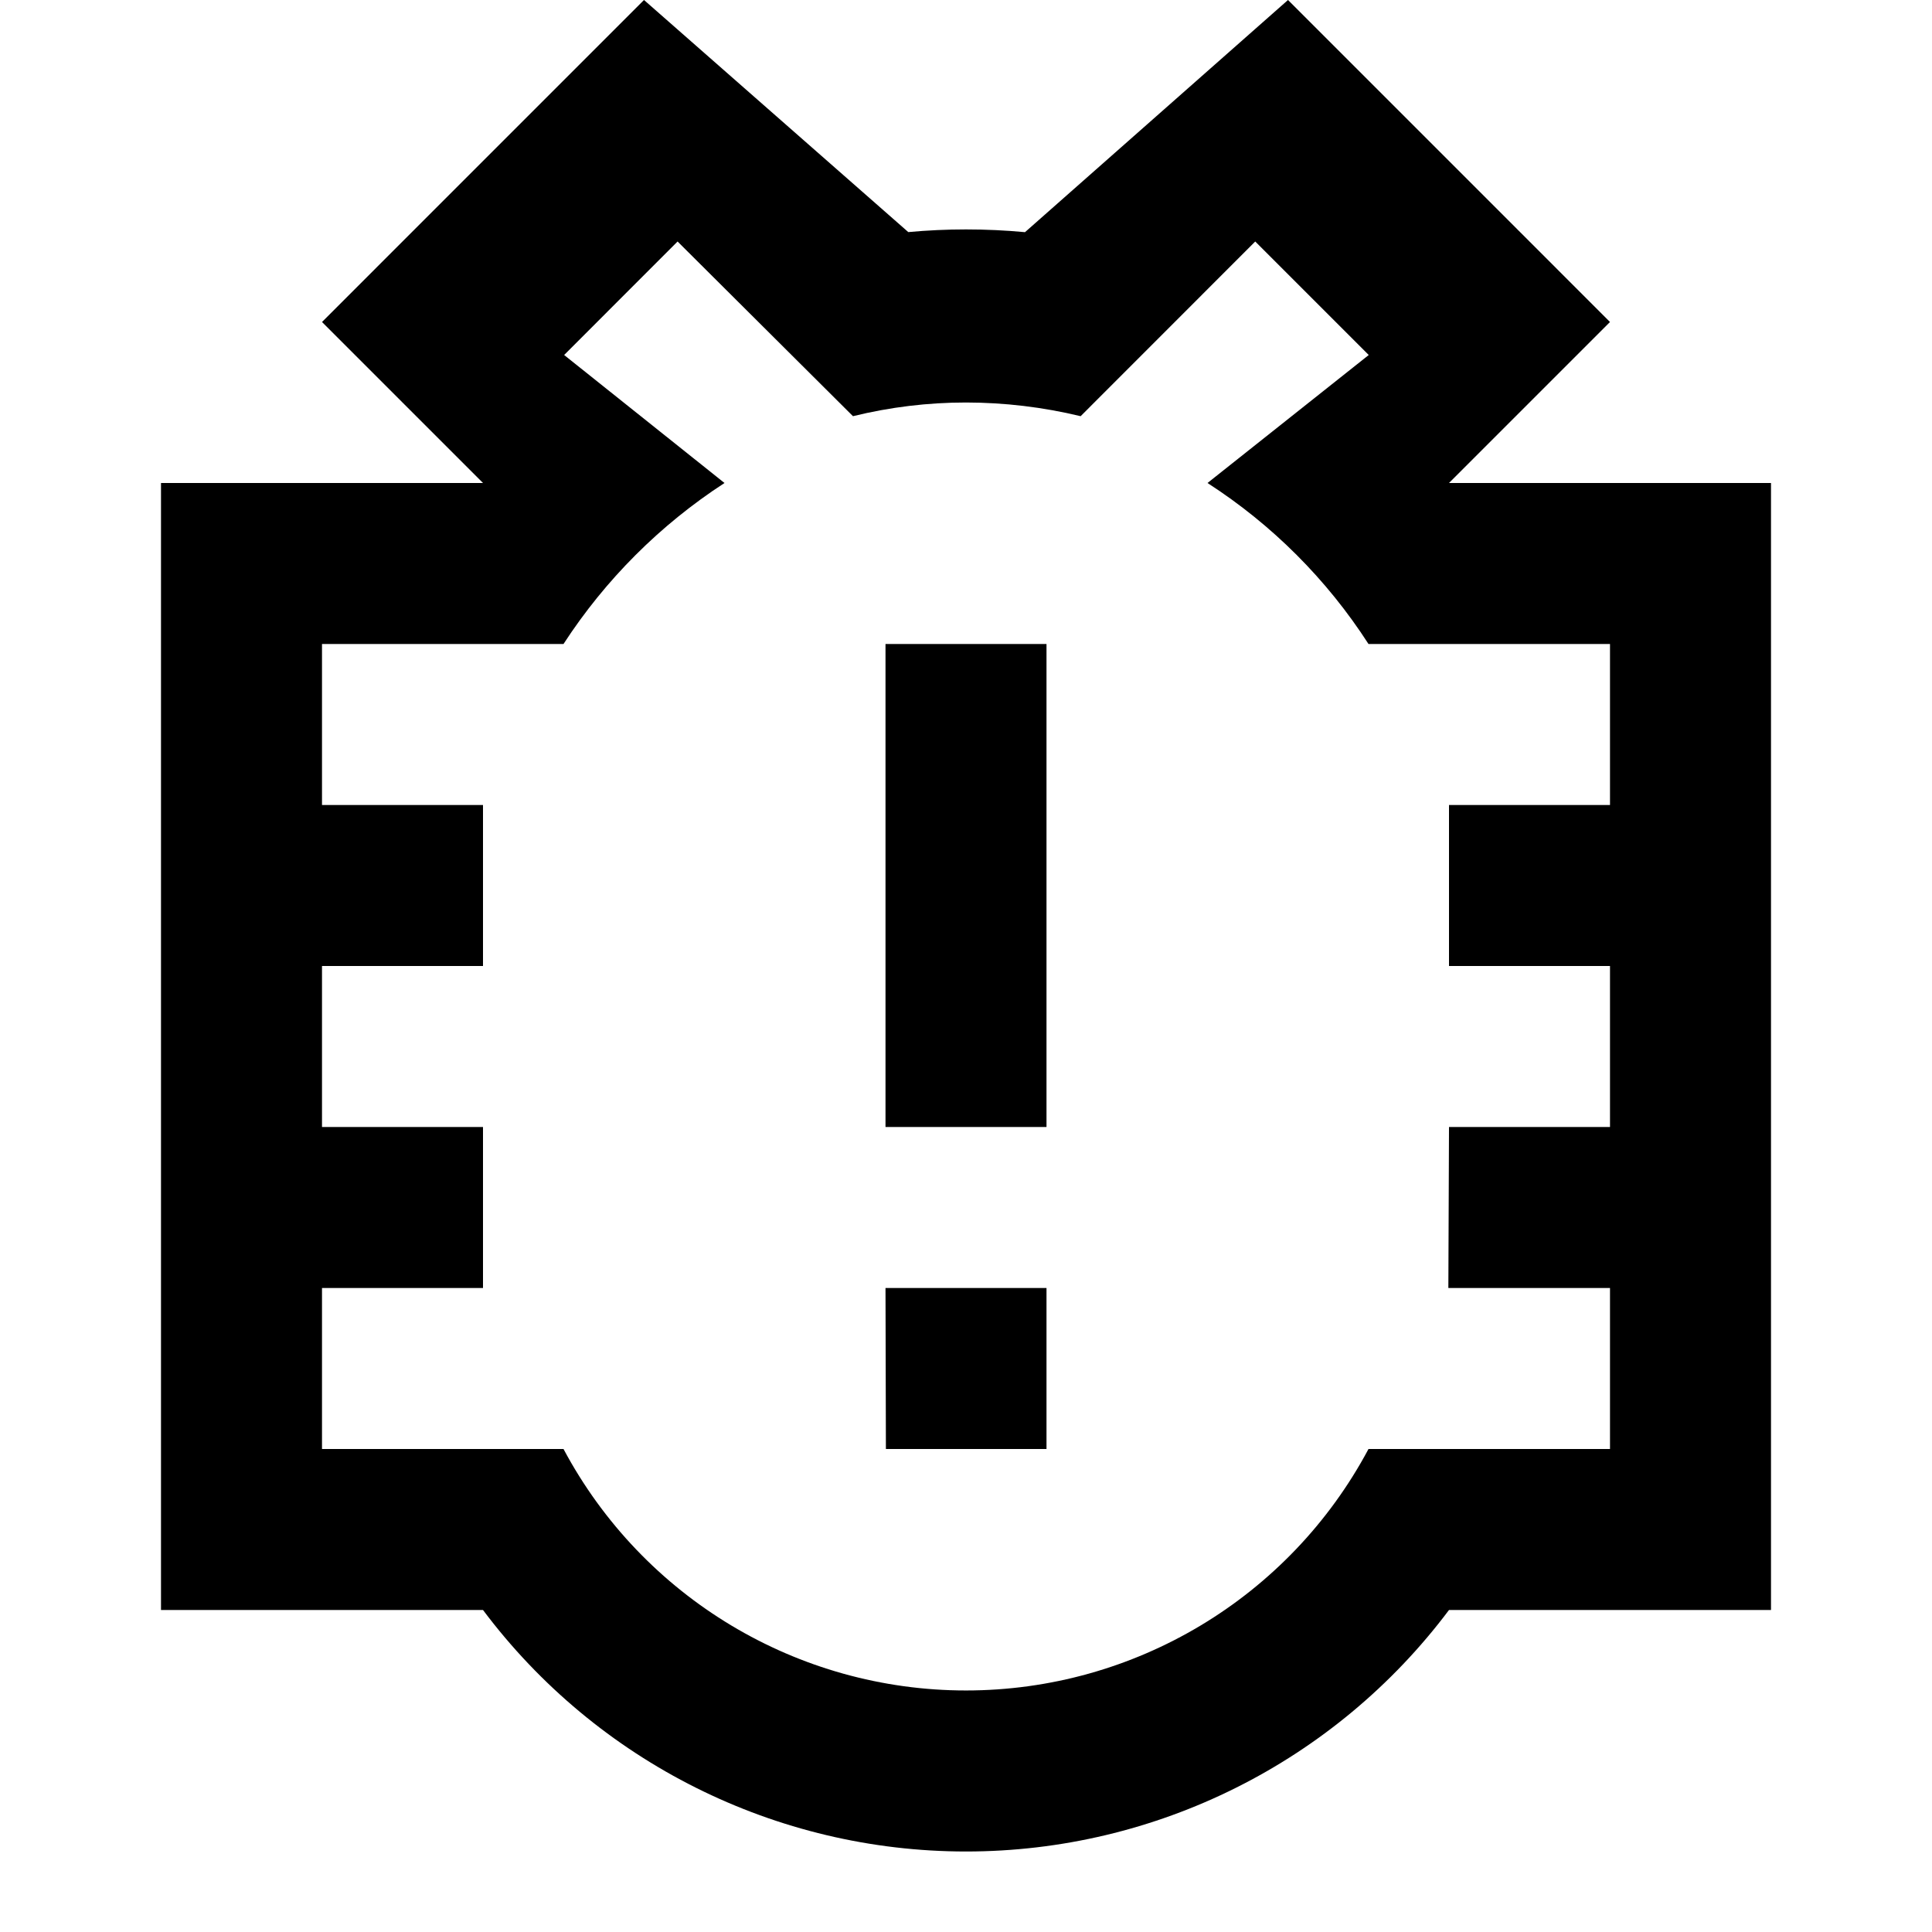
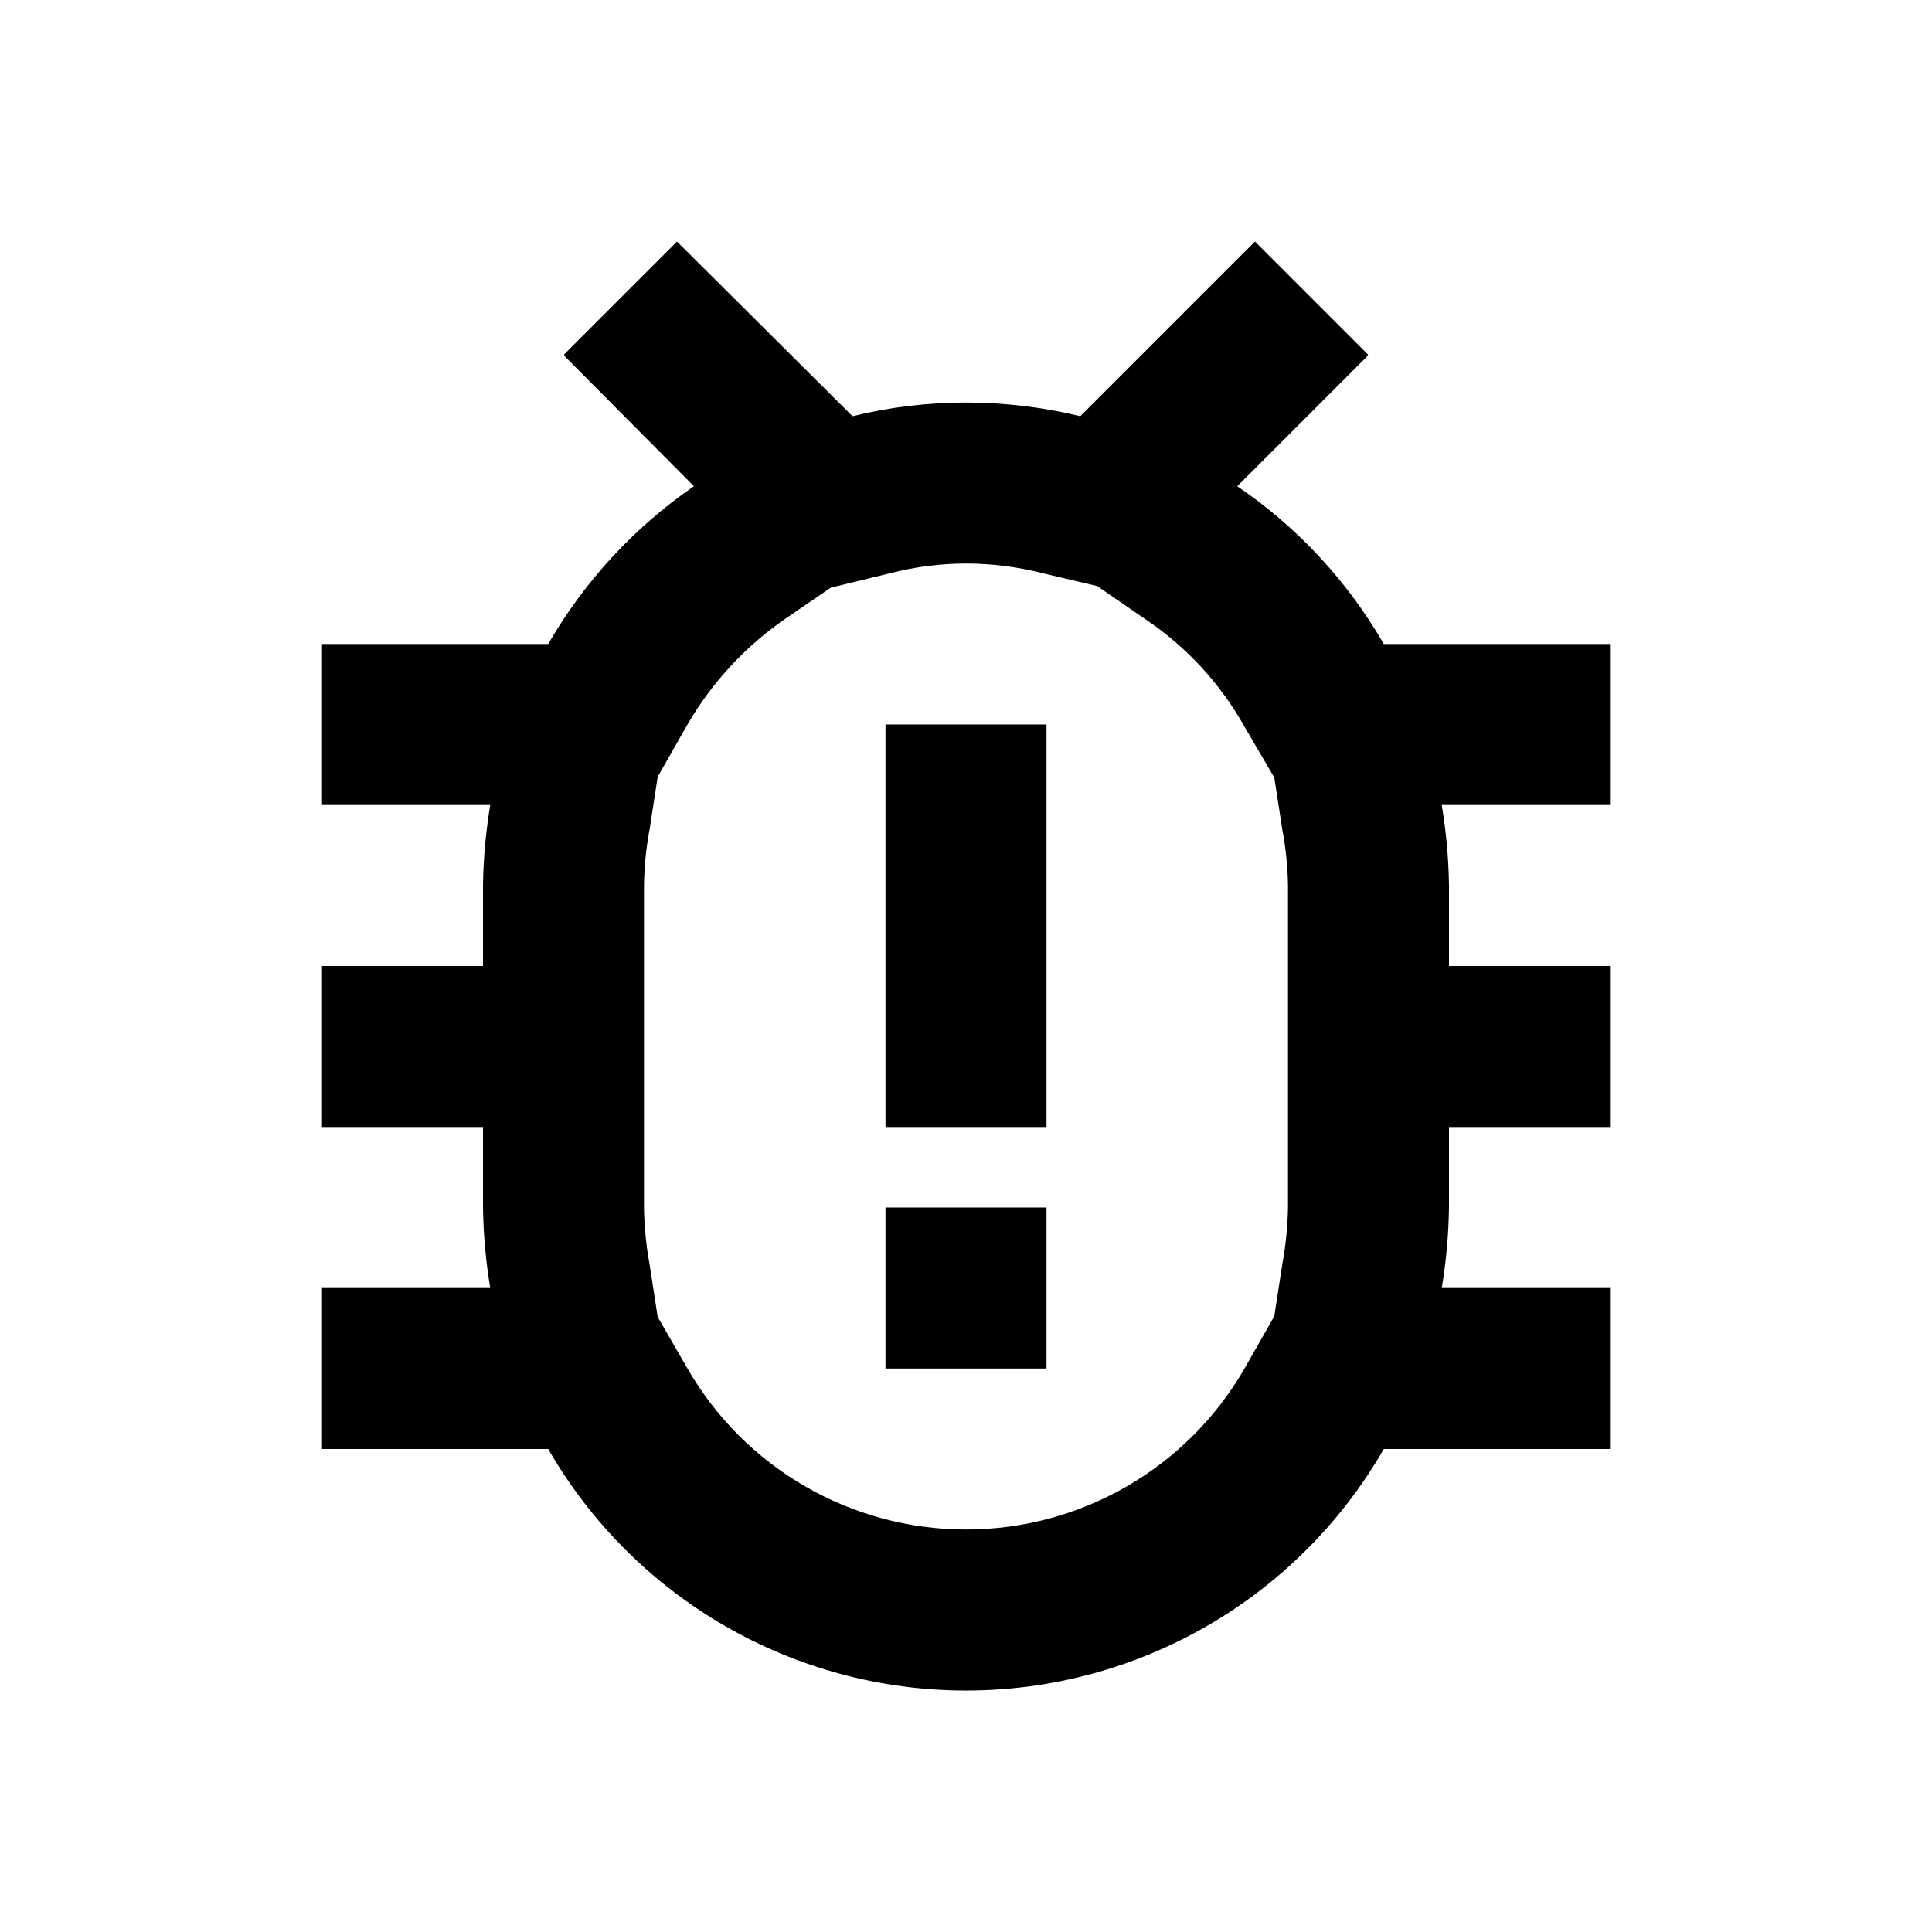
<svg xmlns="http://www.w3.org/2000/svg" viewBox="0 0 24 24">
-   <path d="M15.593,3,17.003,4.41,15,6a6.693,6.693,0,0,1,2,2h3v2H18v2h2v2H18l-.008,2H20v2H17A5.667,5.667,0,0,1,7,18H4V16H6V14H4V12H6V10H4V8H7A6.81,6.81,0,0,1,9,6L7.008,4.41,8.417,3l2.179,2.17A5.872,5.872,0,0,1,12,5a6.103,6.103,0,0,1,1.424.17L15.593,3M11,14h2V8H11v6m0,4h2V16H11l.005,2M16,0,12.733,2.884C12.49,2.861,12.242,2.85,12,2.85c-.241,0-.477.011-.717.033L8,0,4,4,6,6H2V20H6a7.5,7.5,0,0,0,12,0h4V6H18l2-2" />
+   <rect x="11" y="15" width="2" height="2" />
+   <rect x="11" y="9" width="2" height="5" />
+   <path d="M20,8H17.19a5.985,5.985,0,0,0-1.82-1.96L17,4.41,15.59,3,13.42,5.17A6.066,6.066,0,0,0,12,5a5.919,5.919,0,0,0-1.41.17L8.41,3,7,4.41,8.62,6.04A6.062,6.062,0,0,0,6.81,8H4v2H6.09A6.631,6.631,0,0,0,6,11v1H4v2H6v1a6.632,6.632,0,0,0,.09,1H4v2H6.81a5.989,5.989,0,0,0,10.38,0H20V16H17.91A6.632,6.632,0,0,0,18,15V14h2V12H18V11a6.631,6.631,0,0,0-.09-1H20Zm-4,4v3a4.26,4.26,0,0,1-.07.7l-.1.65-.37.65a3.993,3.993,0,0,1-6.92,0l-.37-.64-.1-.65A4.271,4.271,0,0,1,8,15V11a4.053,4.053,0,0,1,.07-.7l.1-.65L8.54,9A4.1,4.1,0,0,1,9.75,7.69l.57-.39.74-.18A3.786,3.786,0,0,1,12,7a3.865,3.865,0,0,1,.95.12l.68.16.61.42a3.894,3.894,0,0,1,1.21,1.31l.38.65.1.65A4.038,4.038,0,0,1,16,11Z" />
</svg>
